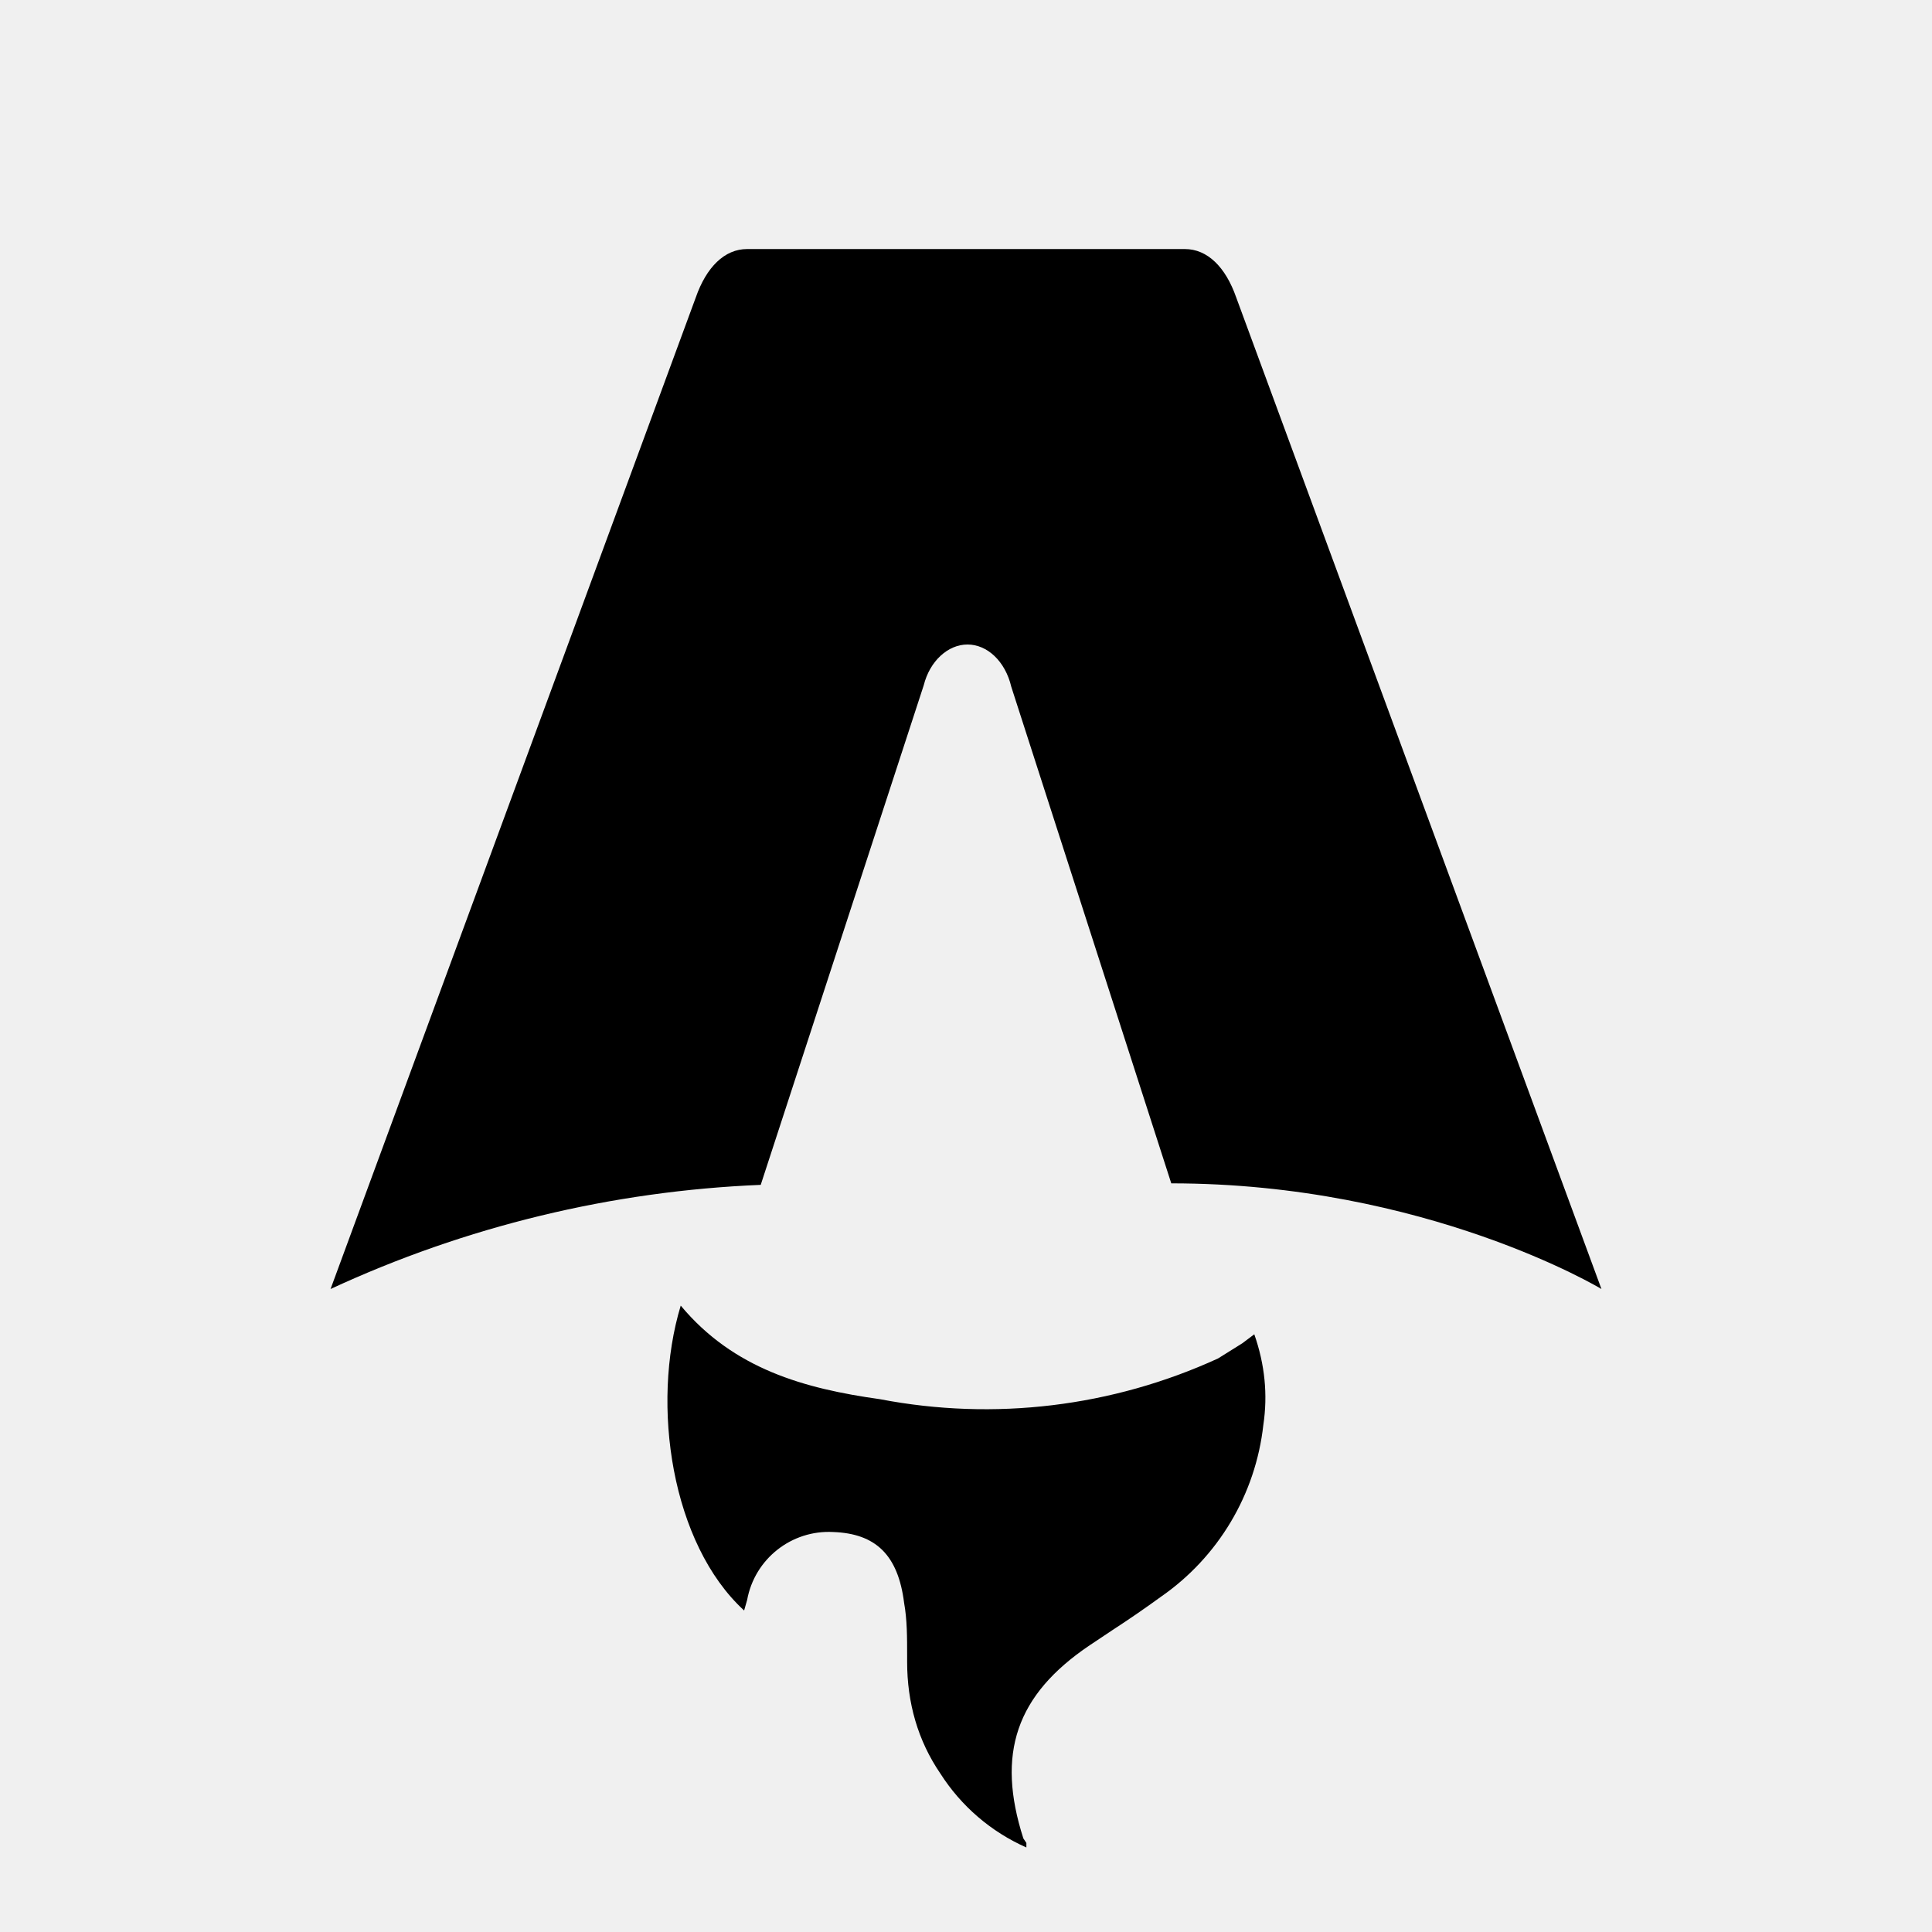
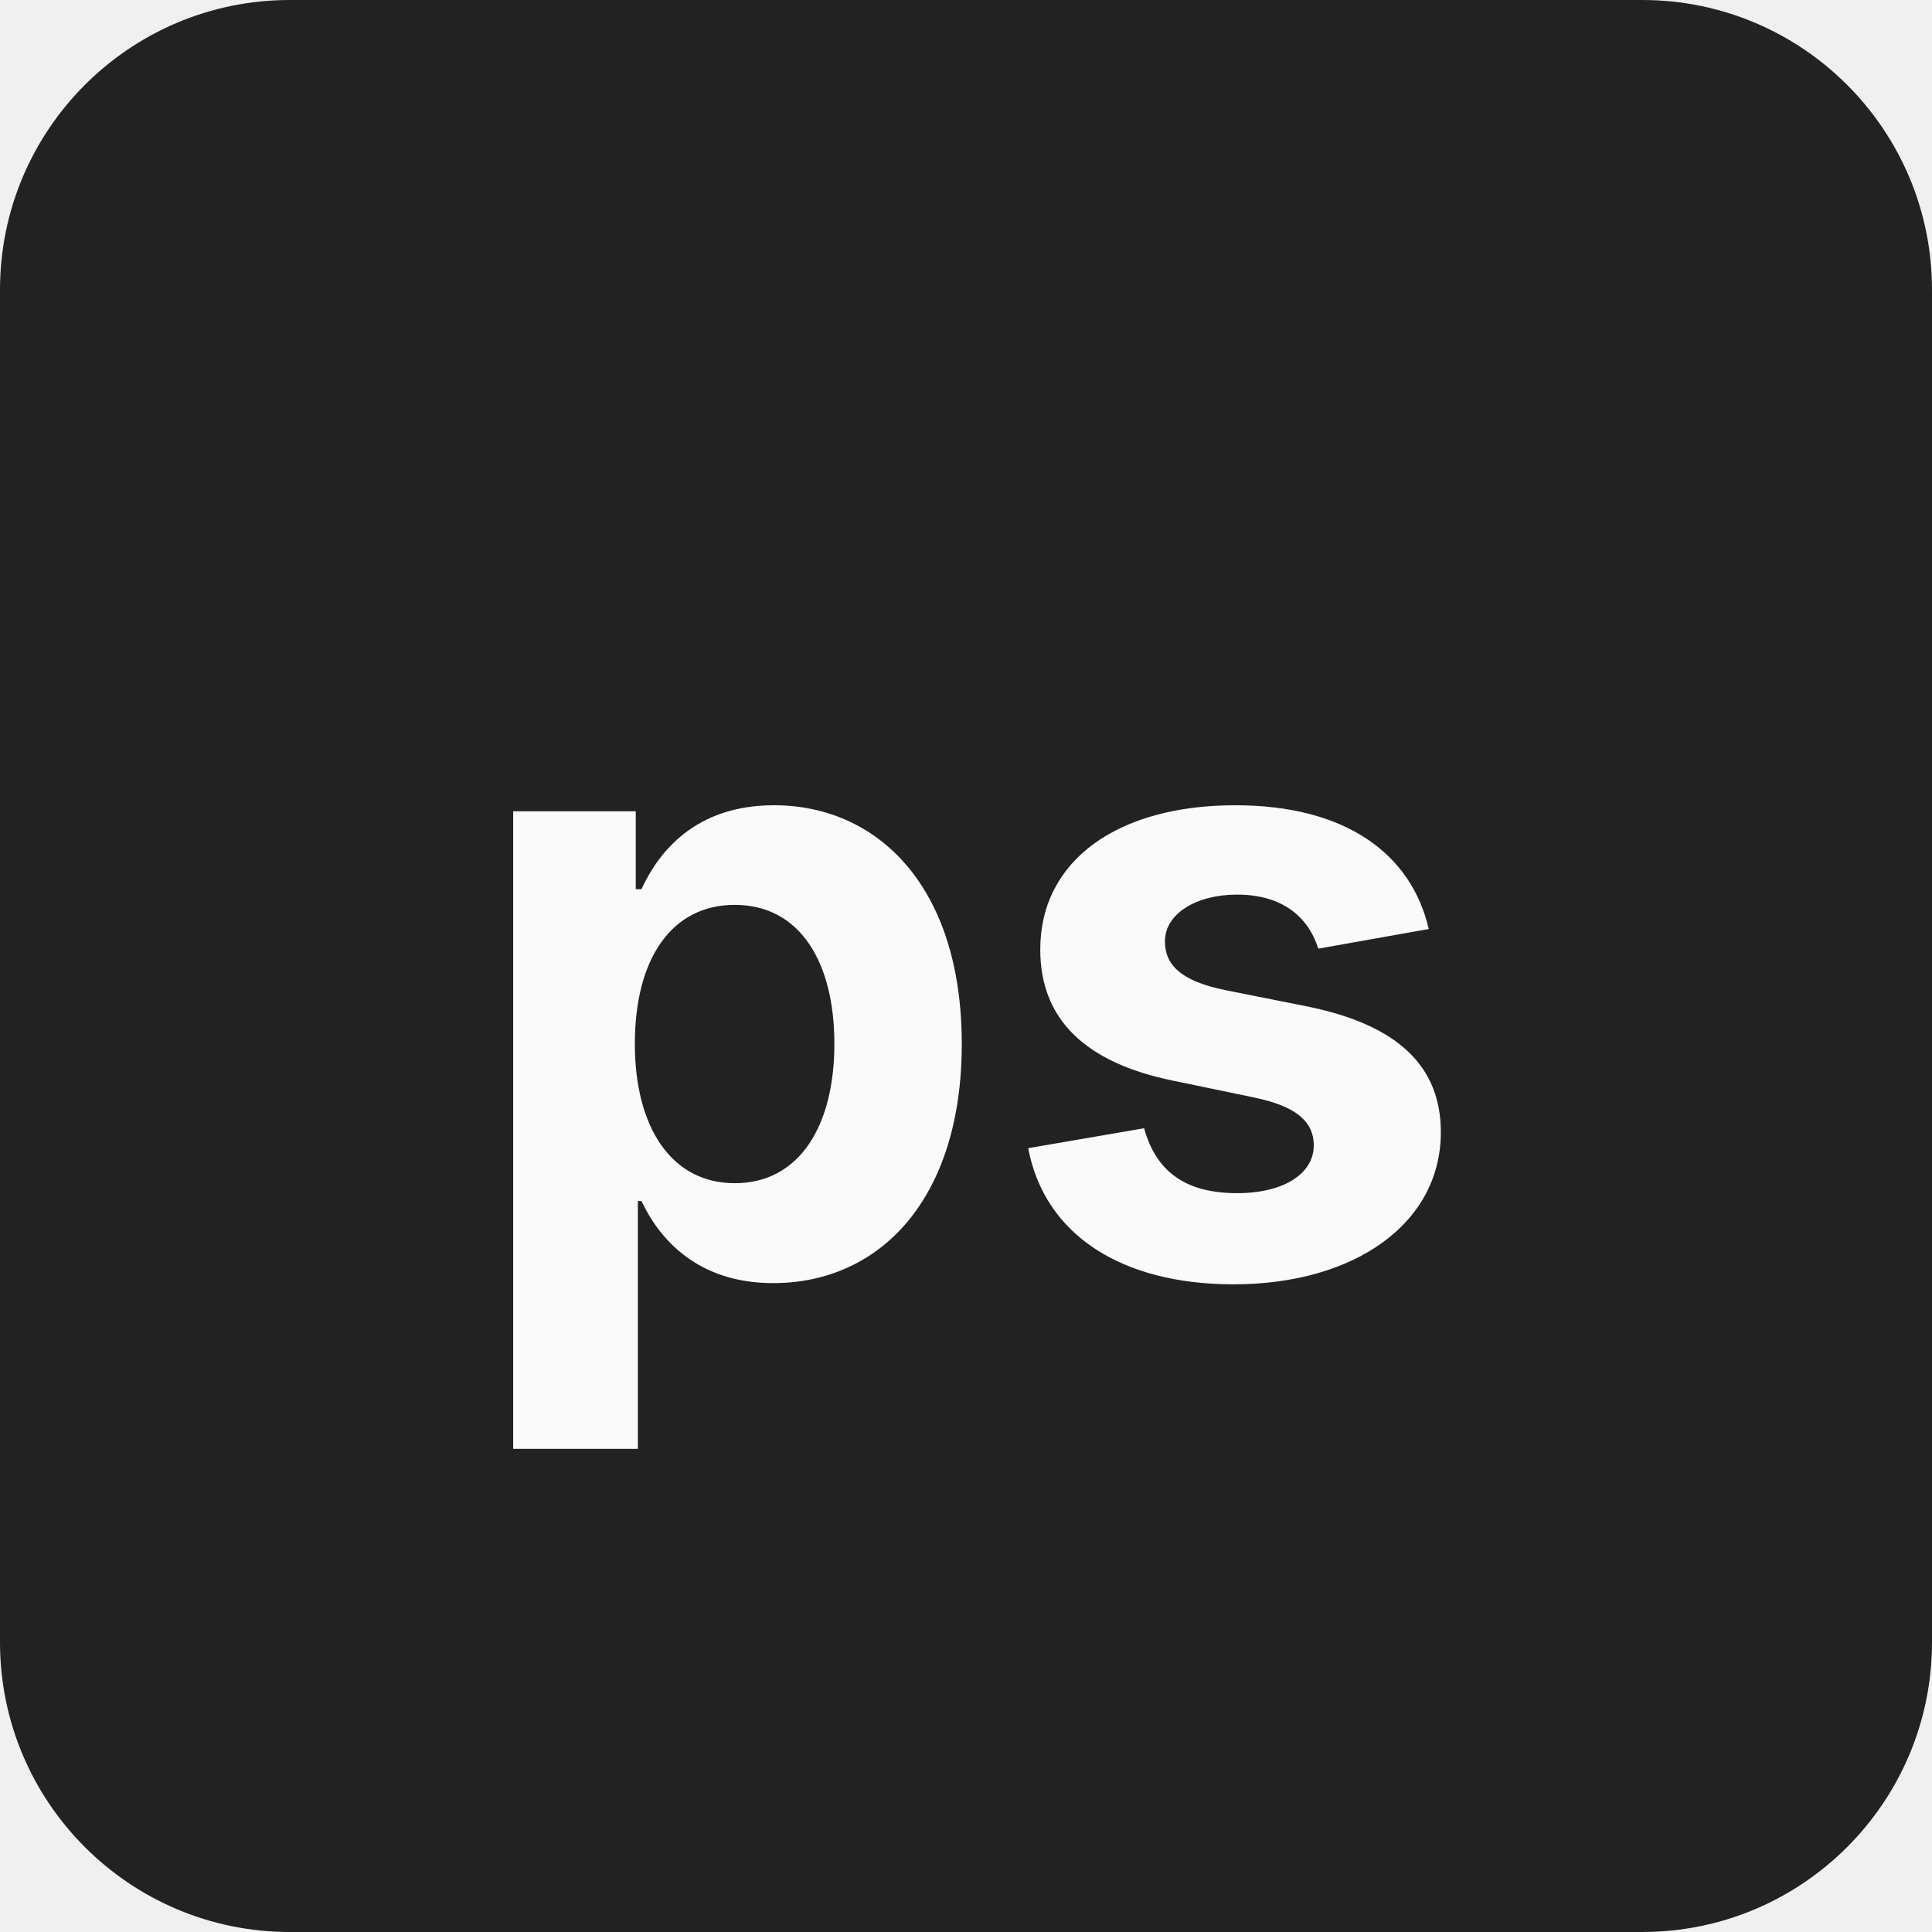
- <svg xmlns="http://www.w3.org/2000/svg" fill="none" viewBox="0 0 128 128">
-   <path d="M50.4 78.5a75.1 75.1 0 0 0-28.5 6.9l24.2-65.7c.7-2 1.9-3.2 3.4-3.2h29c1.5 0 2.7 1.2 3.4 3.2l24.2 65.7s-11.6-7-28.5-7L67 45.5c-.4-1.7-1.6-2.8-2.9-2.8-1.3 0-2.5 1.1-2.9 2.7L50.4 78.5Zm-1.1 28.2Zm-4.2-20.2c-2 6.6-.6 15.8 4.2 20.2a17.5 17.5 0 0 1 .2-.7 5.5 5.5 0 0 1 5.7-4.5c2.8.1 4.3 1.5 4.7 4.7.2 1.1.2 2.3.2 3.5v.4c0 2.7.7 5.2 2.2 7.4a13 13 0 0 0 5.7 4.9v-.3l-.2-.3c-1.8-5.6-.5-9.5 4.4-12.8l1.5-1a73 73 0 0 0 3.2-2.2 16 16 0 0 0 6.8-11.4c.3-2 .1-4-.6-6l-.8.6-1.6 1a37 37 0 0 1-22.4 2.7c-5-.7-9.7-2-13.2-6.2Z" />
-   <style>
-         path { fill: #000; }
-         @media (prefers-color-scheme: dark) {
-             path { fill: #FFF; }
-         }
-     </style>
+ <svg xmlns="http://www.w3.org/2000/svg" viewBox="0 0 100 100">
+   <rect width="100" height="100" rx="15" fill="#222" />
+   <text x="50" y="50" text-anchor="middle" dominant-baseline="central" font-family="Inter, -apple-system, system-ui, sans-serif" font-weight="700" font-size="44" fill="#FAFAFA">ps</text>
</svg>
